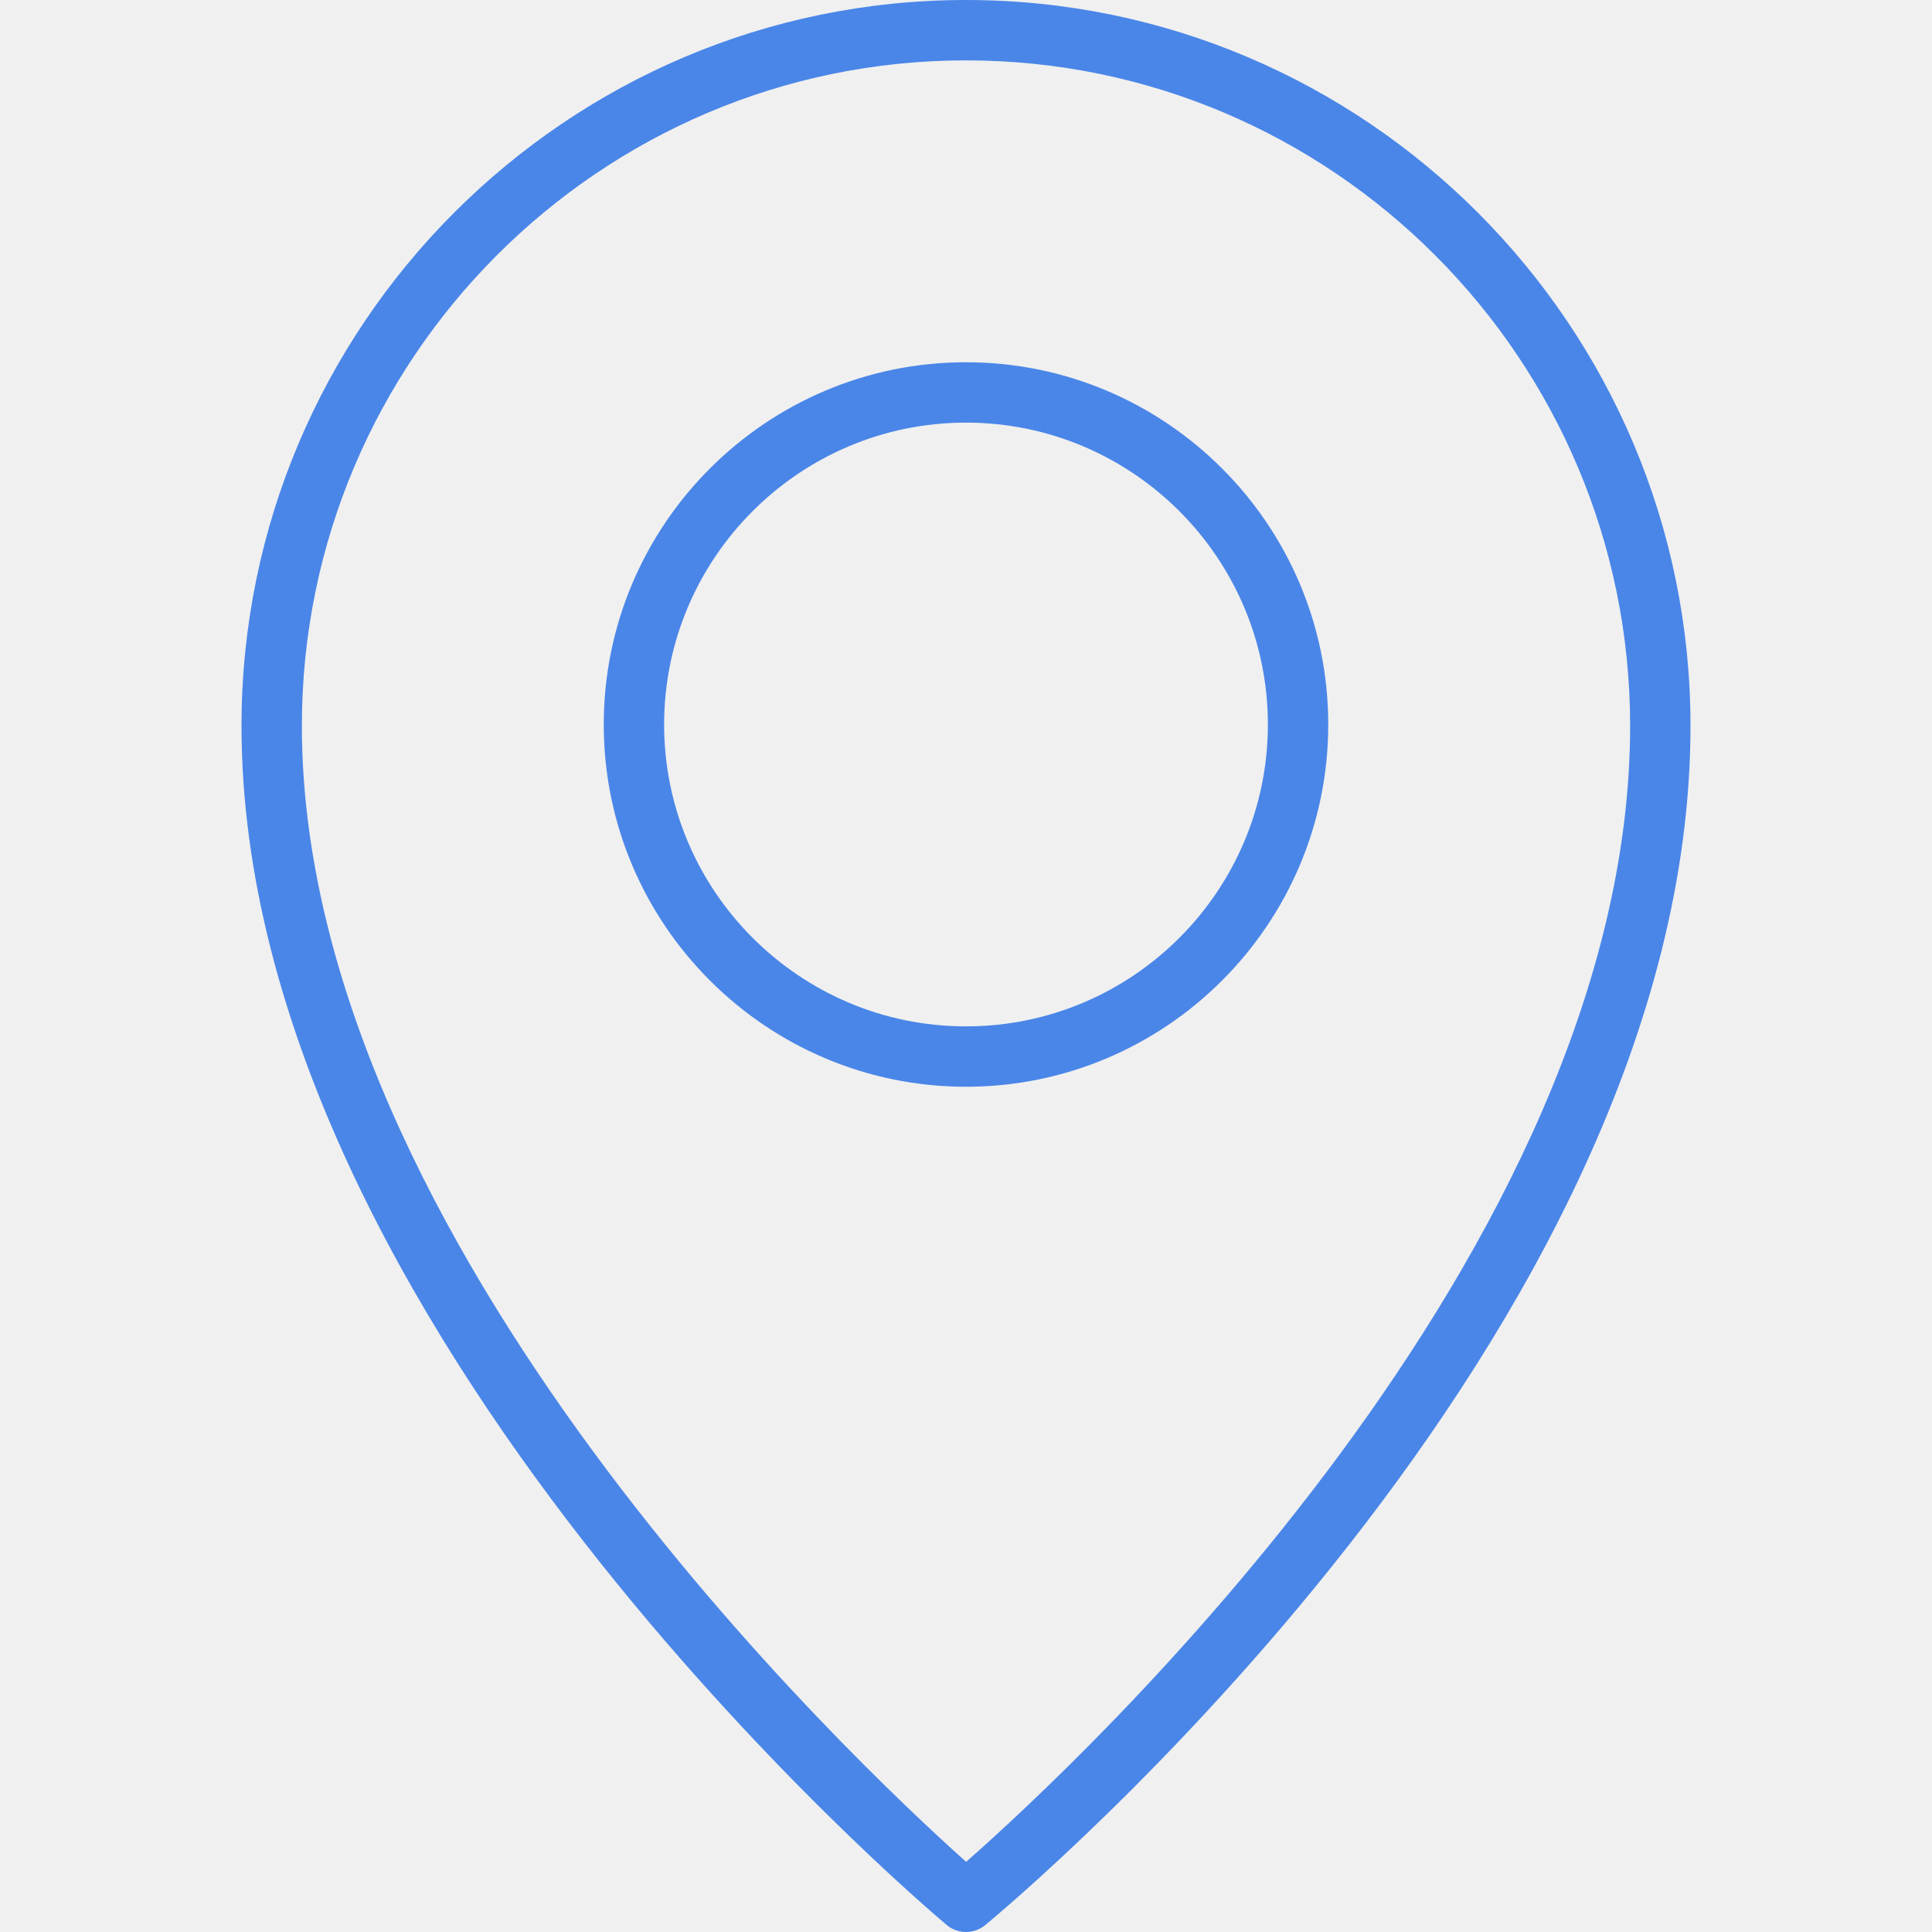
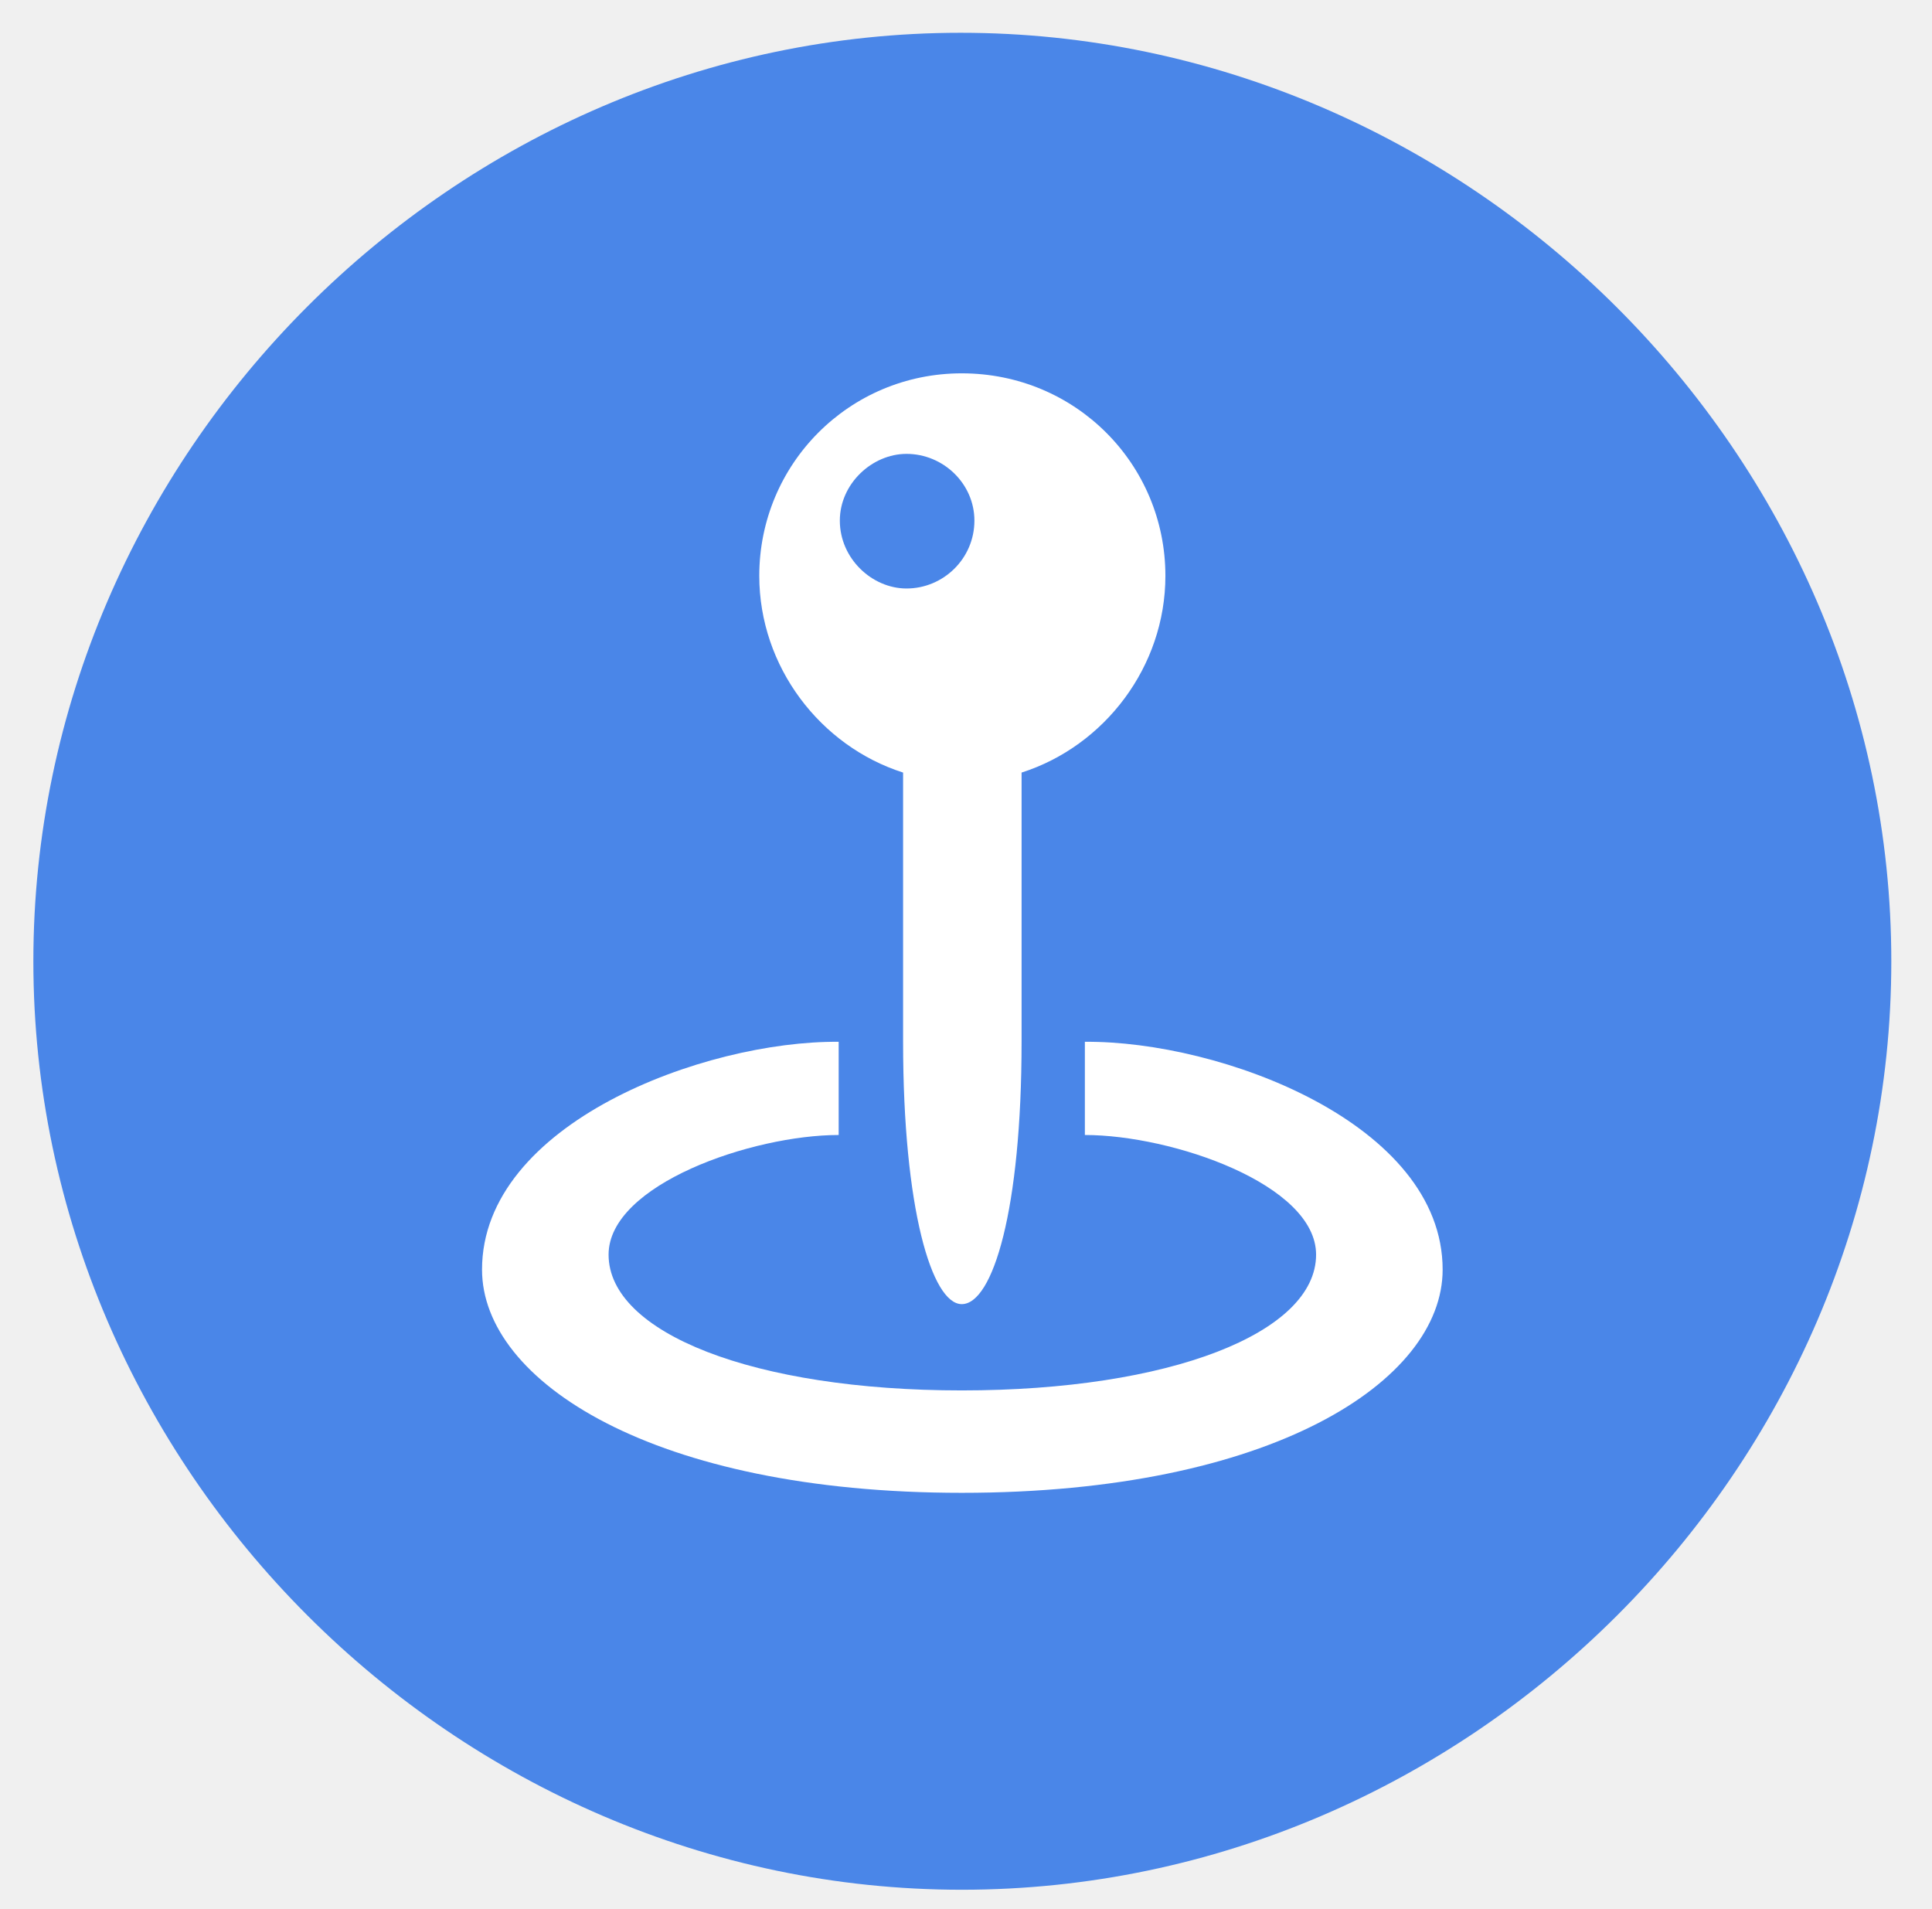
- <svg xmlns="http://www.w3.org/2000/svg" version="1.1" width="1024" height="1024" viewBox="0 0 1024 1024">
-   <g id="icomoon-ignore">
- </g>
-   <path fill="#4a86e8" d="M512 0c-211.75 0-384 172.608-384 384.704 0 317.658 358.438 622.694 373.696 635.52 2.982 2.534 6.656 3.776 10.304 3.776 3.61 0 7.232-1.216 10.176-3.648 15.27-12.608 373.824-312.384 373.824-635.648 0-212.096-172.25-384.704-384-384.704zM512.064 986.816c-58.906-52.634-352.064-328.282-352.064-602.112 0-194.496 157.914-352.704 352-352.704s352 158.208 352 352.704c0 278.464-292.864 550.182-351.936 602.112zM512 192c-105.894 0-192 86.106-192 192s86.106 192 192 192 192-86.106 192-192-86.106-192-192-192zM512 544c-88.218 0-160-71.782-160-160s71.782-160 160-160 160 71.782 160 160-71.782 160-160 160z" />
+ <svg xmlns="http://www.w3.org/2000/svg" width="82" height="81" viewBox="0 0 82 81">
+   <g id="Symbols">
+     <g id="Regular-S">
+       <path id="path14" fill="#4A86E8" stroke="none" d="M 40.82 80.199 C 62.353 80.199 80.273 62.328 80.273 40.795 C 80.273 19.262 62.305 1.391 40.771 1.391 C 19.287 1.391 1.416 19.262 1.416 40.795 C 1.416 62.328 19.336 80.199 40.82 80.199 Z" />
+       <path id="path15" fill="#FFFFFF" stroke="none" d="M 32.226 24.438 C 32.226 19.701 36.035 15.844 40.82 15.844 C 45.654 15.844 49.463 19.701 49.463 24.438 C 49.463 28.295 46.875 31.664 43.359 32.787 L 43.359 44.213 C 43.359 51.342 42.139 55.346 40.82 55.346 C 39.551 55.346 38.33 51.293 38.33 44.213 L 38.33 32.787 C 34.814 31.664 32.226 28.295 32.226 24.438 Z M 38.476 24.975 C 40.039 24.975 41.357 23.705 41.357 22.094 C 41.357 20.531 40.039 19.262 38.476 19.262 C 37.012 19.262 35.645 20.531 35.645 22.094 C 35.645 23.705 37.012 24.975 38.476 24.975 Z M 40.82 63.354 C 27.734 63.354 20.459 58.617 20.459 53.881 C 20.459 47.68 29.883 44.164 35.596 44.213 L 35.596 48.168 C 31.933 48.168 25.83 50.268 25.83 53.246 C 25.83 56.566 31.982 59.008 40.82 59.008 C 49.658 59.008 55.859 56.566 55.859 53.246 C 55.859 50.268 49.756 48.168 46.045 48.168 L 46.045 44.213 C 51.807 44.164 61.23 47.68 61.23 53.881 C 61.23 58.617 53.955 63.354 40.82 63.354 Z" />
+     </g>
+   </g>
</svg>
